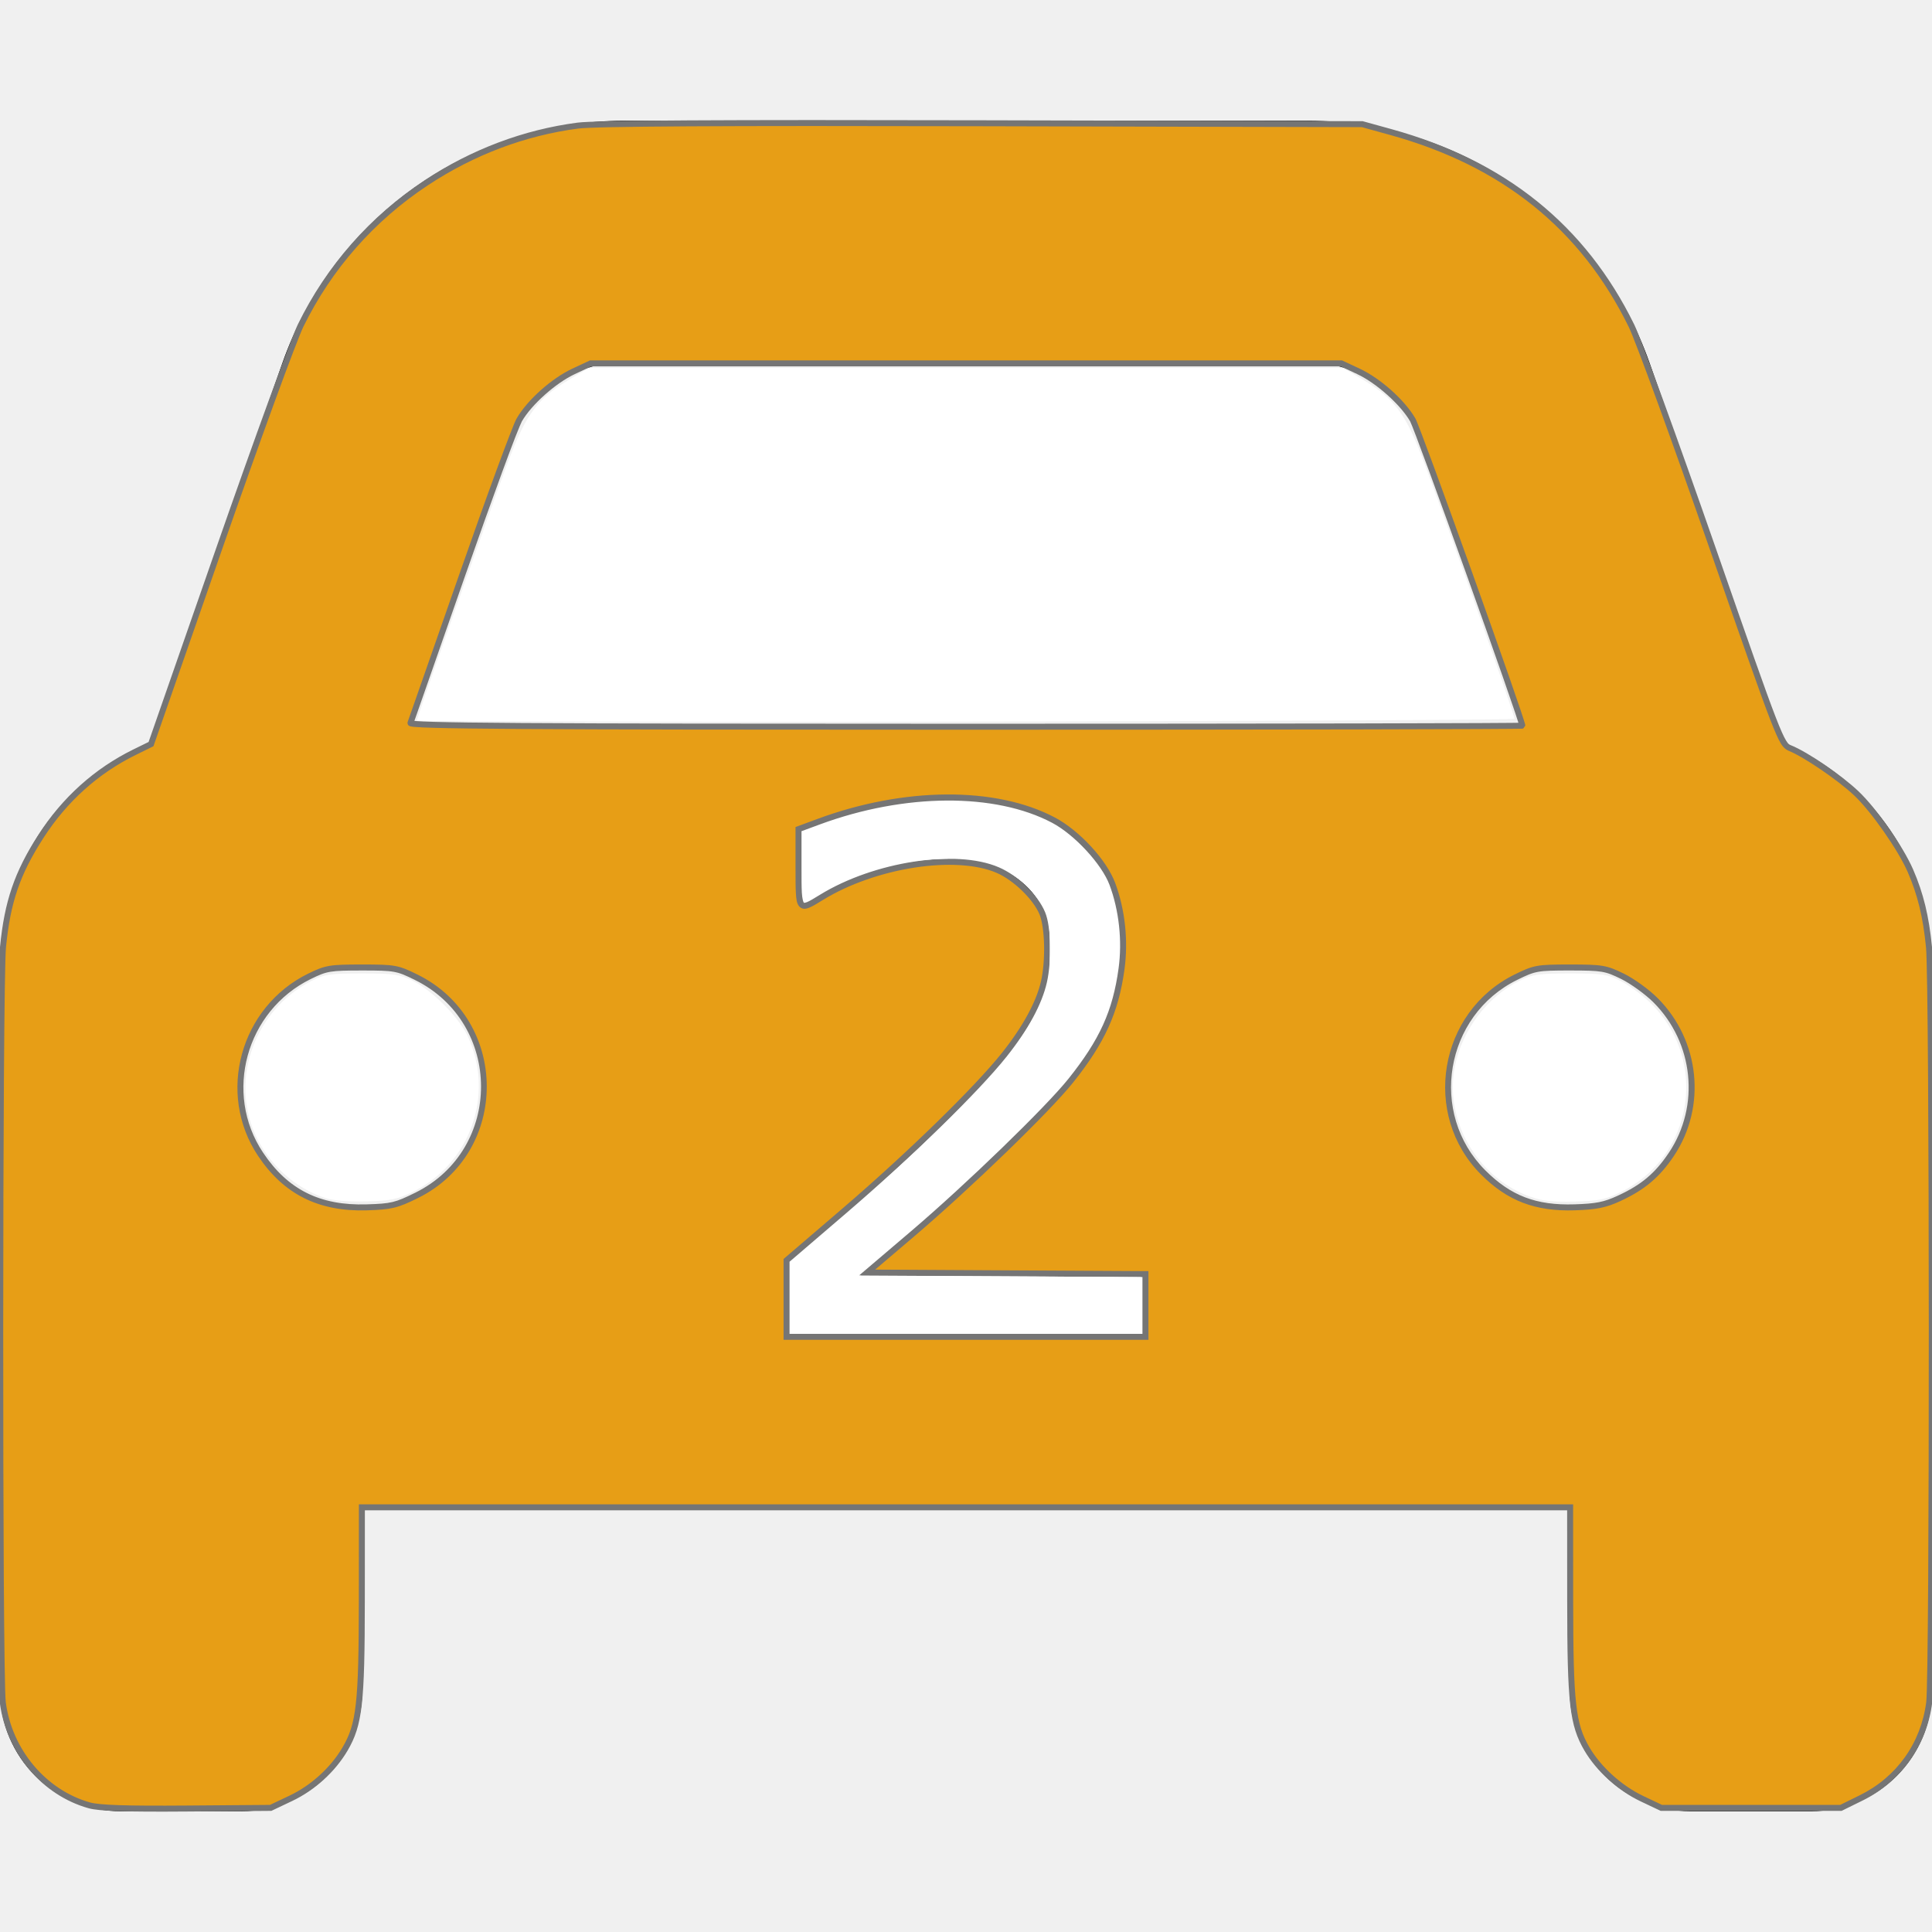
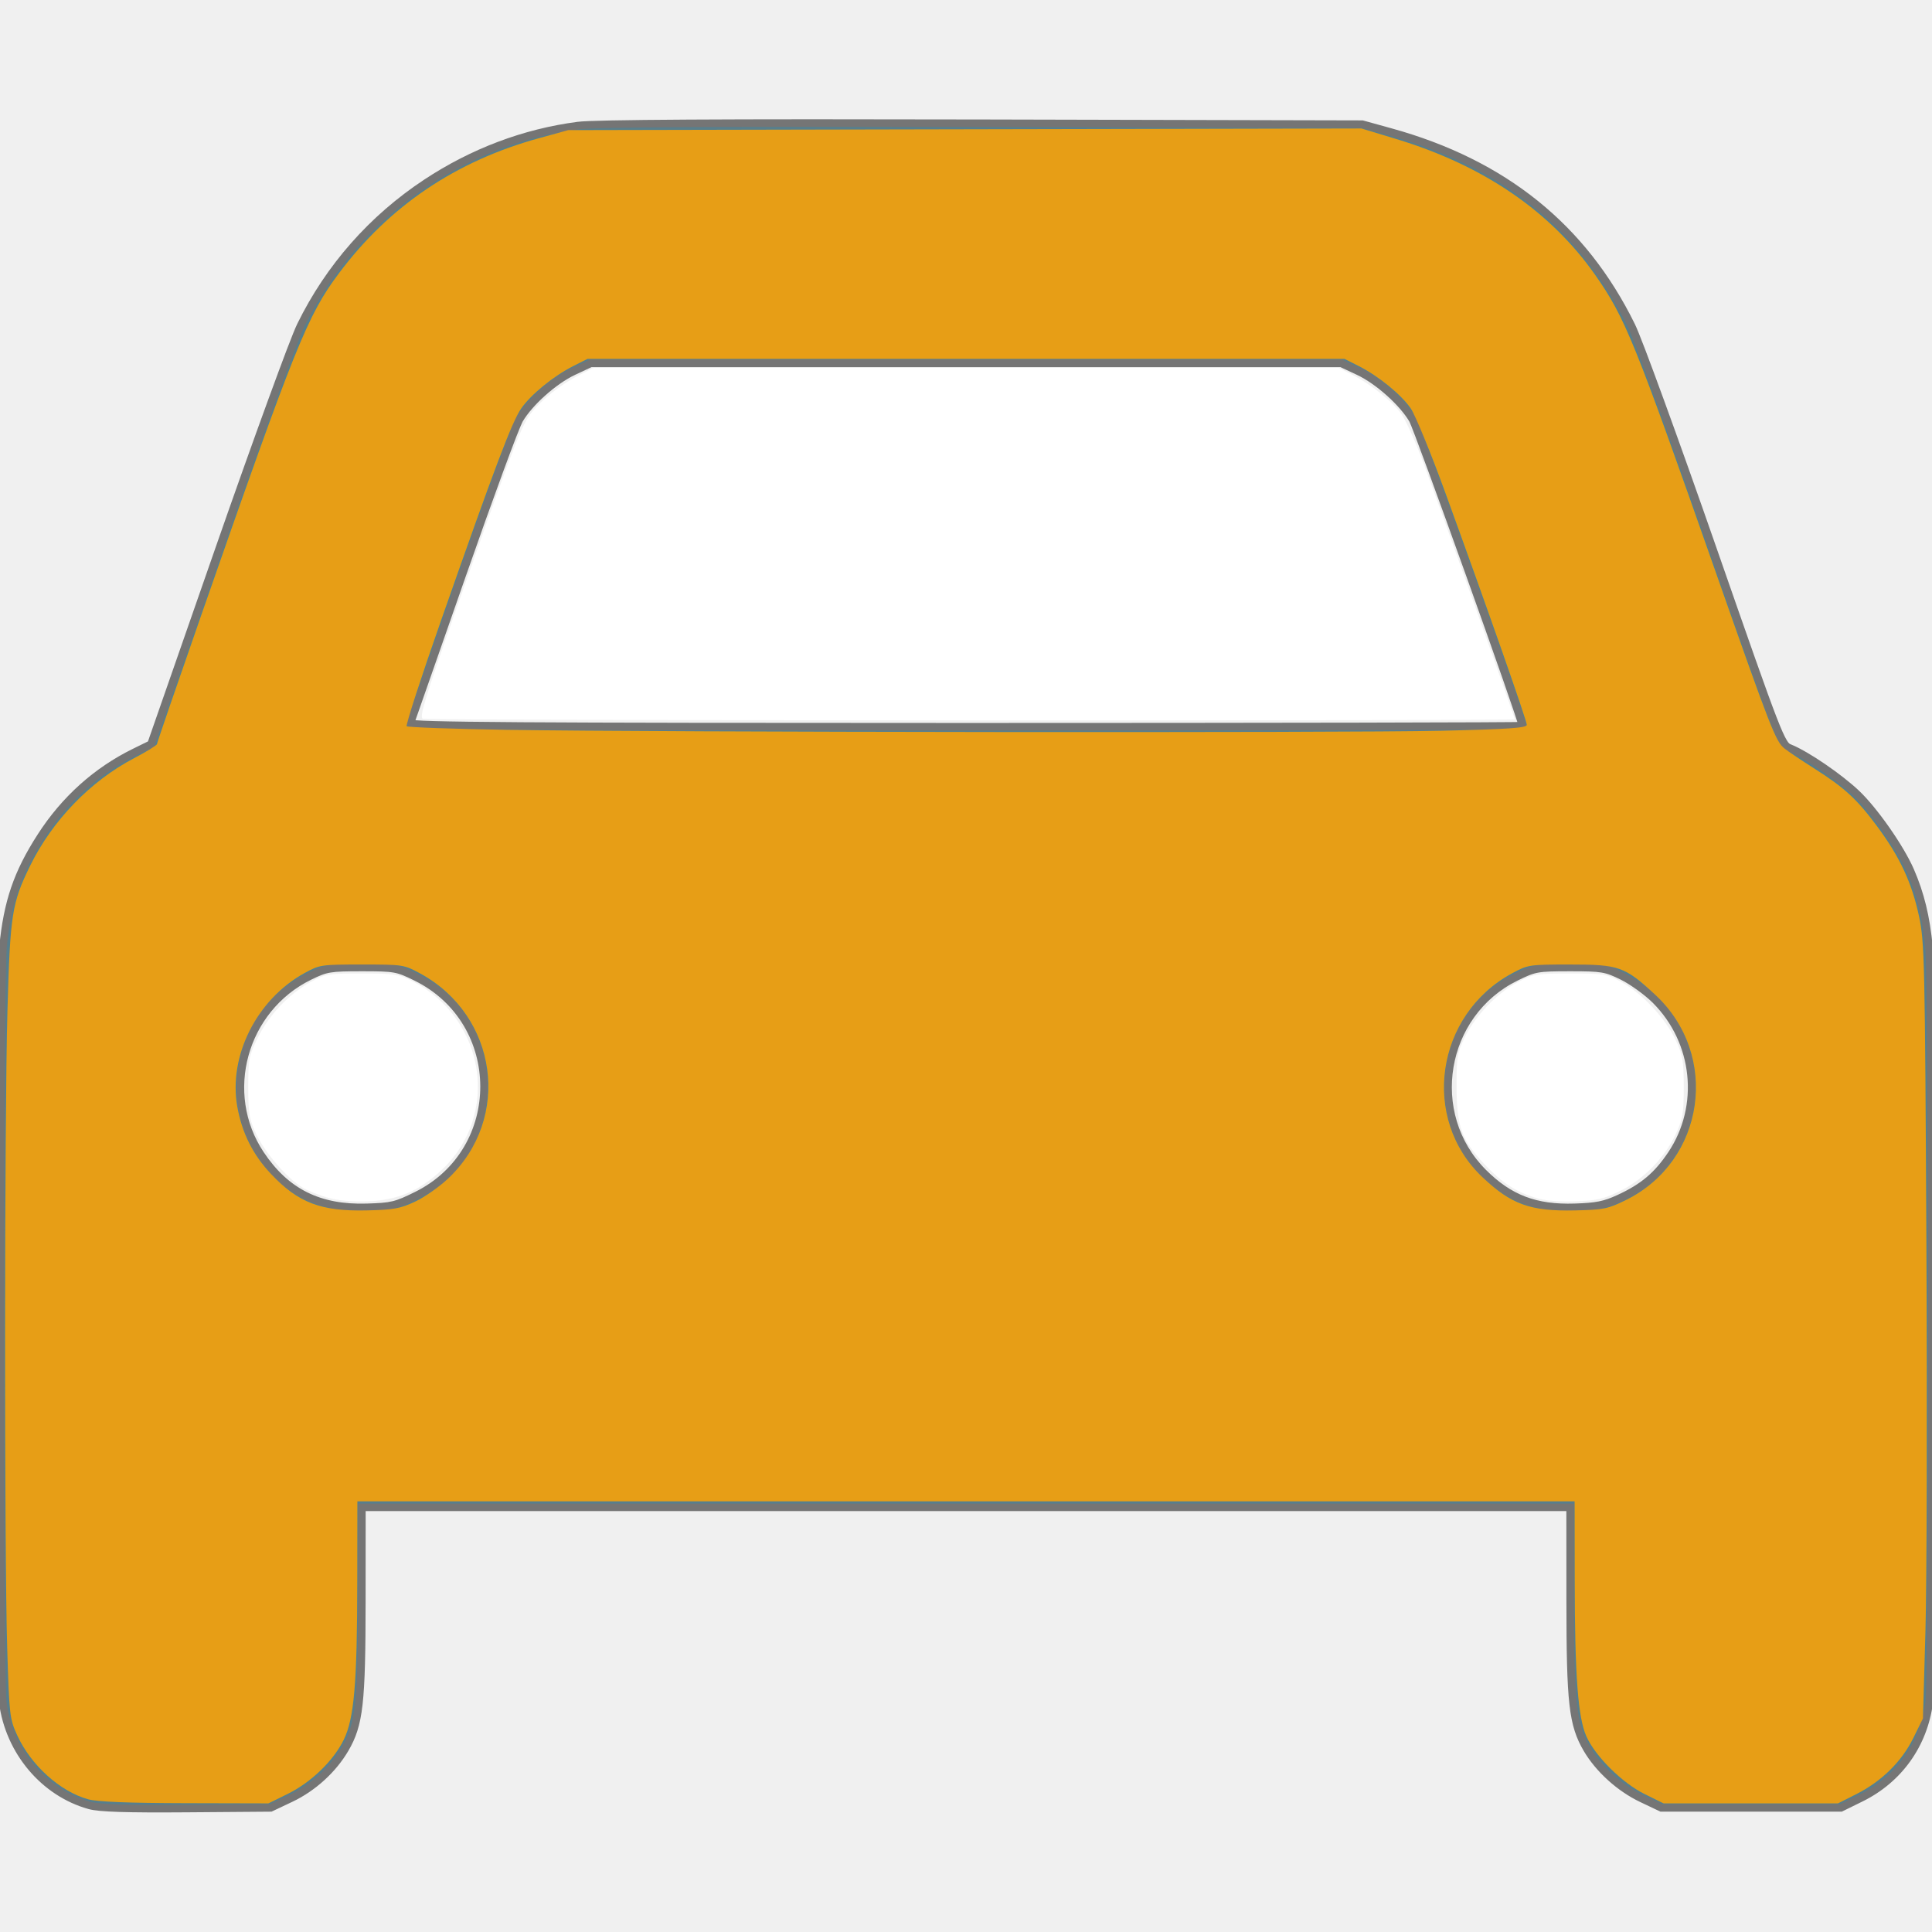
<svg xmlns="http://www.w3.org/2000/svg" width="512" height="512" viewBox="0 0 512 512" version="1.1" id="svg1">
  <defs id="defs1" />
  <path fill="#000000" d="M135.2 117.4L109.1 192h293.8l-26.1-74.6c-4.5-12.8-16.6-21.4-30.2-21.4H165.4c-13.6 0-25.7 8.6-30.2 21.4zm-95.6 79.4L74.8 96.3C88.3 57.8 124.6 32 165.4 32h181.2c40.8 0 77.1 25.8 90.6 64.3l35.2 100.5c23.2 9.6 39.6 32.5 39.6 59.2v192c0 17.7-14.3 32-32 32h-32c-17.7 0-32-14.3-32-32v-48H96v48c0 17.7-14.3 32-32 32H32c-17.7 0-32-14.3-32-32V256c0-26.7 16.4-49.6 39.6-59.2zM128 288a32 32 0 1 0-64 0a32 32 0 1 0 64 0zm288 32a32 32 0 1 0 0-64a32 32 0 1 0 0 64z" id="path1" />
-   <path style="font-size:192px;font-family:codicon;-inkscape-font-specification:codicon;letter-spacing:1.1px;word-spacing:0px;fill:#ffffff;stroke-width:10" d="m 303.25,354.031 h -94.5 V 334.438 q 9.844,-8.438 19.688,-16.875 9.938,-8.438 18.469,-16.781 18,-17.438 24.656,-27.656 6.656,-10.312 6.656,-22.219 0,-10.875 -7.219,-16.969 -7.125,-6.188 -19.969,-6.188 -8.531,0 -18.469,3 -9.938,3 -19.406,9.188 h -0.938 V 220.25 q 6.656,-3.281 17.719,-6 11.156,-2.719 21.562,-2.719 21.469,0 33.656,10.406 12.188,10.312 12.188,28.031 0,7.969 -2.062,14.906 -1.969,6.844 -5.906,13.031 -3.656,5.812 -8.625,11.438 -4.875,5.625 -11.906,12.469 -10.031,9.844 -20.719,19.125 Q 237.438,330.125 228.156,338 H 303.25 Z" id="text1" aria-label="2" />
-   <path style="baseline-shift:baseline;display:inline;overflow:visible;vector-effect:none;fill:#e79e16;enable-background:accumulate;stop-color:#000000" d="M 23.721,478.449 C 11.686,475.112 2.409,464.097 0.741,451.164 -0.202,443.852 -0.154,260.775 0.793,251.038 1.966,238.98 4.545,231.431 10.828,221.667 c 6.301,-9.794 14.725,-17.367 24.838,-22.332 l 4.359,-2.14 18.14,-52.034 C 68.142,116.542 77.83,90.02 79.694,86.223 87.255,70.816 98.619,57.916 112.984,48.428 c 12.319,-8.136 25.964,-13.282 40.156,-15.143 4.513,-0.592 38.013,-0.786 107.219,-0.621 l 100.656,0.24 7.529,2.082 c 29.944,8.279 50.991,25.211 63.811,51.337 1.836,3.742 11.502,30.241 21.479,58.886 17.562,50.422 18.216,52.113 20.518,53.042 4.216,1.702 13.152,7.797 17.604,12.008 4.66,4.408 11.725,14.52 14.322,20.5 2.683,6.179 4.139,12.172 4.928,20.279 0.947,9.738 0.995,192.815 0.053,200.127 -1.437,11.143 -8.034,20.38 -18.091,25.331 l -5.308,2.613 H 464.066 440.272 l -5.152,-2.446 c -5.838,-2.772 -11.443,-7.84 -14.567,-13.171 -3.796,-6.477 -4.426,-12.045 -4.441,-39.268 l -0.014,-24.768 H 256 95.901 l -0.014,24.768 c -0.015,27.211 -0.645,32.792 -4.433,39.255 -3.219,5.493 -8.533,10.328 -14.416,13.114 l -5.311,2.516 -22.192,0.172 c -15.953,0.124 -23.21,-0.11 -25.815,-0.832 z M 303.554,345.964 v -8.314 l -36.881,-0.206 -36.881,-0.206 12.1,-10.303 c 14.807,-12.608 35.747,-32.886 41.867,-40.543 8.349,-10.446 11.903,-18.271 13.459,-29.639 1.02,-7.453 0.133,-15.642 -2.441,-22.521 -2.165,-5.785 -9.353,-13.575 -15.571,-16.874 -15.365,-8.152 -39.542,-8.001 -62.242,0.39 l -5.35,1.977 v 10.212 c 0,11.661 -0.028,11.625 6.09,7.866 14.119,-8.675 35.611,-12.002 46.694,-7.229 4.774,2.056 10.034,7.153 11.827,11.463 1.498,3.599 1.708,12.555 0.427,18.176 -1.277,5.602 -4.863,12.196 -10.473,19.262 -7.28,9.169 -25.169,26.627 -42.509,41.484 l -15.227,13.046 v 10.136 10.136 H 256 303.554 Z M 110.421,316.779 c 23.826,-11.775 23.735,-46.054 -0.154,-57.814 -4.969,-2.446 -5.654,-2.569 -14.349,-2.569 -8.496,0 -9.462,0.162 -13.887,2.329 -17.6,8.62 -23.764,31.015 -12.982,47.161 6.679,10.002 15.592,14.458 28.148,14.072 6.529,-0.201 7.828,-0.513 13.224,-3.18 z m 318.626,0.818 c 6.375,-2.935 10.189,-6.147 13.904,-11.711 8.494,-12.72 6.722,-29.875 -4.217,-40.821 -2.205,-2.206 -6.149,-5.06 -8.765,-6.341 -4.425,-2.167 -5.39,-2.329 -13.887,-2.329 -8.695,0 -9.38,0.123 -14.349,2.569 -19.686,9.692 -24.137,36.279 -8.662,51.753 6.868,6.868 13.935,9.563 24.217,9.235 5.747,-0.183 8.032,-0.641 11.758,-2.357 z M 403.418,192.302 c 0,-1.56 -27.599,-78.594 -29.041,-81.06 -2.734,-4.674 -9.091,-10.343 -14.377,-12.821 l -4.532,-2.124 H 256 156.533 l -4.532,2.124 c -5.291,2.48 -11.648,8.151 -14.372,12.821 -1.054,1.806 -7.893,20.404 -15.199,41.328 -7.306,20.924 -13.449,38.489 -13.65,39.034 -0.292,0.79 29.467,0.991 147.136,0.991 81.127,0 147.503,-0.132 147.503,-0.292 z" id="path7" />
-   <path style="baseline-shift:baseline;display:inline;overflow:visible;vector-effect:none;fill:#757575;enable-background:accumulate;stop-color:#000000" d="m 260.361,31.871 c -34.604,-0.083 -60.283,-0.075 -77.877,0.027 -8.797,0.051 -15.572,0.126 -20.436,0.225 -4.863,0.099 -7.764,0.213 -9.012,0.377 -14.314,1.878 -28.075,7.068 -40.49,15.268 -14.48,9.564 -25.941,22.574 -33.564,38.105 -1.014,2.066 -3.852,9.551 -7.756,20.238 -3.904,10.687 -8.821,24.476 -13.811,38.789 l -18.033,51.727 -4.066,1.996 c -10.243,5.028 -18.78,12.707 -25.154,22.615 -6.33,9.838 -8.978,17.586 -10.158,29.723 -0.13,1.336 -0.226,5.204 -0.316,11.16 -0.09,5.956 -0.165,13.937 -0.227,23.262 -0.123,18.65 -0.189,42.675 -0.195,66.627 -0.006,23.952 0.047,47.827 0.16,66.174 0.057,9.173 0.128,16.964 0.215,22.693 0.044,2.865 0.091,5.213 0.143,6.965 0.051,1.751 0.1,2.863 0.172,3.424 1.708,13.246 11.188,24.518 23.555,27.947 1.464,0.406 3.934,0.628 8.088,0.762 4.154,0.134 9.962,0.16 17.943,0.098 l 22.367,-0.172 5.469,-2.592 c 6.036,-2.859 11.453,-7.783 14.762,-13.43 1.934,-3.301 3.093,-6.483 3.734,-12.158 0.641,-5.675 0.799,-13.886 0.807,-27.498 l 0.014,-23.975 H 256 415.307 l 0.014,23.975 c 0.008,13.617 0.165,21.829 0.807,27.504 0.642,5.675 1.804,8.858 3.742,12.166 3.222,5.498 8.914,10.638 14.912,13.486 l 5.312,2.521 h 23.973 23.979 l 5.473,-2.693 c 10.285,-5.063 17.058,-14.548 18.527,-25.941 0.072,-0.561 0.12,-1.672 0.172,-3.424 0.051,-1.751 0.099,-4.1 0.143,-6.965 0.087,-5.729 0.158,-13.52 0.215,-22.693 0.113,-18.347 0.166,-42.222 0.16,-66.174 -0.006,-23.952 -0.072,-47.977 -0.195,-66.627 -0.061,-9.325 -0.136,-17.305 -0.227,-23.262 -0.09,-5.956 -0.186,-9.824 -0.316,-11.16 -0.794,-8.163 -2.274,-14.263 -4.99,-20.518 -2.676,-6.162 -9.694,-16.211 -14.504,-20.76 -4.559,-4.312 -13.387,-10.365 -17.852,-12.168 -0.51,-0.206 -0.725,-0.282 -1.328,-1.268 -0.603,-0.985 -1.45,-2.839 -2.768,-6.244 -2.635,-6.811 -7.19,-19.844 -15.971,-45.055 -4.99,-14.326 -9.902,-28.115 -13.797,-38.793 C 436.892,95.478 434.07,88.016 433.068,85.975 420.156,59.663 398.876,42.55 368.756,34.223 l -7.633,-2.109 z m -0.004,1.586 100.549,0.24 7.428,2.053 c 29.769,8.231 50.581,24.983 63.311,50.922 0.835,1.701 3.763,9.359 7.654,20.027 3.891,10.668 8.8,24.452 13.787,38.771 8.781,25.211 13.334,38.233 15.992,45.105 1.329,3.436 2.175,5.331 2.891,6.5 0.716,1.169 1.447,1.651 2.088,1.91 3.968,1.602 13.011,7.74 17.355,11.85 4.511,4.267 11.621,14.441 14.139,20.238 2.65,6.103 4.084,11.988 4.867,20.039 0.107,1.098 0.219,5.083 0.309,11.031 0.09,5.948 0.167,13.926 0.229,23.248 0.123,18.644 0.187,42.67 0.193,66.619 0.006,23.949 -0.045,47.821 -0.158,66.162 -0.057,9.171 -0.13,16.959 -0.217,22.68 -0.043,2.86 -0.09,5.203 -0.141,6.941 -0.051,1.738 -0.115,2.915 -0.16,3.268 -1.405,10.893 -7.824,19.883 -17.654,24.723 l -5.143,2.531 h -23.609 -23.615 l -4.99,-2.371 c -5.677,-2.696 -11.197,-7.693 -14.223,-12.855 -1.858,-3.17 -2.909,-6.009 -3.535,-11.543 -0.626,-5.534 -0.789,-13.719 -0.797,-27.324 l -0.016,-25.561 H 256 95.109 l -0.016,25.561 c -0.008,13.6 -0.172,21.787 -0.797,27.32 -0.625,5.534 -1.674,8.373 -3.527,11.535 -3.129,5.34 -8.342,10.085 -14.07,12.799 l -5.152,2.439 -22.018,0.172 c -7.972,0.062 -13.767,0.035 -17.881,-0.098 -4.114,-0.133 -6.574,-0.389 -7.715,-0.705 -11.704,-3.245 -20.779,-14.003 -22.406,-26.623 -0.045,-0.353 -0.109,-1.529 -0.16,-3.268 -0.051,-1.738 -0.097,-4.081 -0.141,-6.941 -0.087,-5.72 -0.16,-13.509 -0.217,-22.68 -0.113,-18.341 -0.164,-42.213 -0.158,-66.162 0.006,-23.949 0.07,-47.975 0.193,-66.619 0.061,-9.322 0.138,-17.3 0.229,-23.248 0.09,-5.948 0.202,-9.933 0.309,-11.031 1.165,-11.978 3.677,-19.326 9.912,-29.018 6.228,-9.68 14.538,-17.148 24.521,-22.049 l 4.65,-2.283 18.248,-52.342 c 4.987,-14.306 9.902,-28.088 13.803,-38.766 3.9,-10.678 6.838,-18.353 7.688,-20.084 7.501,-15.282 18.766,-28.071 33.016,-37.482 12.223,-8.072 25.752,-13.174 39.822,-15.02 1.008,-0.132 3.988,-0.265 8.838,-0.363 4.85,-0.099 11.621,-0.174 20.414,-0.225 17.586,-0.102 43.261,-0.108 77.863,-0.025 z m -104.002,62.047 -4.691,2.199 c -5.49,2.573 -11.867,8.247 -14.721,13.139 -0.374,0.641 -0.939,2.059 -1.846,4.391 -0.907,2.332 -2.09,5.482 -3.469,9.23 -2.757,7.496 -6.293,17.38 -9.947,27.846 -3.653,10.462 -7.016,20.083 -9.49,27.158 -1.237,3.537 -2.252,6.438 -2.971,8.488 -0.718,2.05 -1.161,3.308 -1.186,3.373 -0.1,0.269 0.014,0.669 0.15,0.828 0.137,0.16 0.241,0.202 0.324,0.24 0.166,0.076 0.284,0.099 0.43,0.127 0.291,0.057 0.666,0.099 1.188,0.141 1.044,0.083 2.649,0.156 4.949,0.221 4.6,0.13 11.971,0.228 23.029,0.303 22.117,0.149 58.975,0.199 117.811,0.199 40.564,0 77.438,-0.033 104.174,-0.086 13.368,-0.026 24.202,-0.057 31.693,-0.092 3.746,-0.018 6.655,-0.036 8.631,-0.055 0.988,-0.01 1.743,-0.019 2.254,-0.029 0.256,-0.005 0.45,-0.01 0.588,-0.016 0.069,-0.003 0.123,-0.006 0.176,-0.01 0.026,-0.002 0.048,-0.002 0.096,-0.01 0.024,-0.004 0.05,-0.007 0.123,-0.029 0.073,-0.023 0.561,-0.757 0.561,-0.758 0,-0.341 -0.051,-0.365 -0.107,-0.572 -0.057,-0.208 -0.135,-0.474 -0.238,-0.805 -0.206,-0.661 -0.505,-1.572 -0.885,-2.705 -0.759,-2.266 -1.843,-5.415 -3.148,-9.156 -2.611,-7.483 -6.108,-17.338 -9.648,-27.221 -3.541,-9.883 -7.125,-19.792 -9.916,-27.389 -1.396,-3.798 -2.594,-7.017 -3.488,-9.367 -0.447,-1.175 -0.819,-2.134 -1.104,-2.842 -0.285,-0.708 -0.437,-1.1 -0.615,-1.404 -2.863,-4.896 -9.239,-10.567 -14.725,-13.139 l -4.691,-2.199 H 256 Z m 0.354,1.586 H 256 355.291 l 4.373,2.049 c 5.087,2.384 11.425,8.051 14.029,12.504 0.002,0.004 0.234,0.503 0.512,1.195 0.278,0.692 0.646,1.642 1.092,2.812 0.891,2.34 2.088,5.557 3.482,9.352 2.789,7.59 6.373,17.498 9.912,27.377 3.539,9.879 7.034,19.731 9.643,27.207 1.304,3.738 2.389,6.884 3.145,9.139 0.378,1.127 0.674,2.033 0.873,2.674 0.019,0.062 0.026,0.088 0.043,0.145 -0.495,0.009 -1.115,0.017 -1.994,0.025 -1.971,0.019 -4.88,0.037 -8.625,0.055 -7.489,0.035 -18.32,0.067 -31.688,0.094 -26.734,0.053 -63.609,0.086 -104.172,0.086 -58.834,0 -95.692,-0.05 -117.799,-0.199 -11.054,-0.074 -18.421,-0.175 -22.996,-0.305 -2.287,-0.065 -3.88,-0.136 -4.867,-0.215 -0.213,-0.017 -0.28,-0.033 -0.436,-0.051 0.178,-0.504 0.359,-1.014 0.898,-2.555 0.718,-2.051 1.734,-4.951 2.971,-8.488 2.474,-7.075 5.837,-16.698 9.49,-27.16 3.652,-10.458 7.187,-20.335 9.939,-27.82 1.376,-3.742 2.556,-6.886 3.457,-9.203 0.901,-2.317 1.585,-3.903 1.738,-4.166 2.594,-4.447 8.932,-10.116 14.023,-12.502 z m 94.125,113.453 c -10.904,0.07 -22.708,2.234 -34.143,6.461 l -5.867,2.17 v 10.764 c 0,2.915 -0.004,5.101 0.092,6.723 0.096,1.621 0.212,2.686 0.824,3.477 0.306,0.395 0.809,0.663 1.299,0.695 0.489,0.032 0.946,-0.1 1.434,-0.299 0.975,-0.398 2.12,-1.115 3.648,-2.055 6.945,-4.267 15.765,-7.244 24.191,-8.549 8.426,-1.304 16.464,-0.914 21.773,1.373 4.531,1.951 9.742,7.032 11.41,11.039 0.665,1.596 1.117,4.707 1.195,8.043 0.078,3.336 -0.192,6.94 -0.811,9.652 -1.236,5.42 -4.757,11.938 -10.32,18.945 -7.191,9.057 -25.093,26.542 -42.404,41.375 l -15.504,13.283 v 10.502 10.928 H 256 304.348 v -9.105 -9.104 l -37.67,-0.209 -34.746,-0.195 10.475,-8.918 c 14.845,-12.641 35.728,-32.84 41.973,-40.652 8.401,-10.511 12.053,-18.545 13.625,-30.025 1.039,-7.591 0.143,-15.89 -2.482,-22.906 -2.285,-6.106 -9.492,-13.874 -15.943,-17.297 -7.836,-4.158 -17.84,-6.185 -28.744,-6.115 z m 0.008,1.613 c 10.7,-0.066 20.465,1.908 27.994,5.902 5.985,3.175 13.155,10.986 15.199,16.451 2.522,6.741 3.4,14.821 2.398,22.135 -1.541,11.256 -4.996,18.872 -13.293,29.252 -5.996,7.501 -26.994,27.86 -41.762,40.436 l -13.727,11.688 39.016,0.217 36.094,0.203 v 7.525 7.521 H 256 209.238 v -9.344 -9.771 l 14.949,-12.811 c 17.368,-14.881 35.247,-32.312 42.615,-41.592 5.657,-7.125 9.306,-13.795 10.625,-19.578 0.663,-2.909 0.929,-6.596 0.848,-10.043 -0.081,-3.446 -0.483,-6.612 -1.316,-8.615 -1.92,-4.612 -7.229,-9.724 -12.246,-11.885 -5.774,-2.487 -14.022,-2.819 -22.643,-1.484 -8.62,1.334 -17.605,4.356 -24.779,8.764 -1.53,0.94 -2.676,1.638 -3.416,1.939 -0.37,0.151 -0.628,0.19 -0.732,0.184 -0.105,-0.007 -0.076,0.012 -0.148,-0.082 -0.146,-0.188 -0.406,-1.065 -0.496,-2.6 -0.09,-1.534 -0.09,-3.715 -0.09,-6.631 v -9.66 l 4.832,-1.785 c 11.266,-4.164 22.901,-6.27 33.602,-6.336 z M 95.918,255.604 c -4.253,0 -6.648,0.036 -8.602,0.363 -1.954,0.328 -3.409,0.957 -5.635,2.047 -18.021,8.826 -24.339,31.768 -13.291,48.312 6.799,10.182 16.076,14.818 28.83,14.426 6.551,-0.201 8.132,-0.584 13.551,-3.262 24.375,-12.047 24.281,-47.207 -0.154,-59.236 -2.493,-1.227 -4.005,-1.916 -5.988,-2.271 -1.984,-0.355 -4.36,-0.379 -8.711,-0.379 z m 320.164,0 c -4.351,0 -6.727,0.024 -8.711,0.379 -1.984,0.355 -3.495,1.044 -5.988,2.271 -20.159,9.924 -24.722,37.176 -8.873,53.025 6.987,6.987 14.37,9.799 24.803,9.467 5.783,-0.184 8.274,-0.685 12.064,-2.43 6.465,-2.976 10.456,-6.336 14.232,-11.99 8.705,-13.036 6.887,-30.612 -4.314,-41.82 -2.298,-2.299 -6.226,-5.145 -8.977,-6.492 -2.226,-1.09 -3.681,-1.719 -5.635,-2.047 -1.954,-0.328 -4.348,-0.363 -8.602,-0.363 z m -320.164,1.586 c 4.344,0 6.657,0.036 8.432,0.354 1.775,0.318 3.092,0.914 5.568,2.133 23.342,11.491 23.43,44.888 0.152,56.393 -5.372,2.655 -6.392,2.898 -12.898,3.098 -12.356,0.38 -20.905,-3.898 -27.463,-13.719 -10.517,-15.749 -4.509,-37.596 12.67,-46.01 2.199,-1.077 3.44,-1.613 5.199,-1.908 1.759,-0.295 4.097,-0.34 8.34,-0.34 z m 320.164,0 c 4.243,0 6.581,0.045 8.34,0.34 1.759,0.295 3,0.831 5.199,1.908 2.481,1.215 6.44,4.076 8.553,6.189 10.677,10.683 12.4,27.416 4.117,39.82 -3.654,5.472 -7.292,8.537 -13.576,11.43 -3.664,1.687 -5.741,2.103 -11.453,2.285 -10.133,0.323 -16.882,-2.255 -23.631,-9.004 -15.1,-15.1 -10.762,-41.024 8.451,-50.482 2.476,-1.219 3.793,-1.815 5.568,-2.133 1.775,-0.318 4.088,-0.354 8.432,-0.354 z" id="path8" />
-   <path style="fill:#ffffff;stroke-width:11.889;stroke-dashoffset:6" d="m 86.221,317.499 c -8.062,-2.605 -15.069,-8.979 -18.623,-16.941 -6.632,-14.86 0.031,-32.995 14.916,-40.597 3.496,-1.785 4.808,-1.979 13.387,-1.979 8.479,0 9.941,0.21 13.474,1.938 5.132,2.509 12.256,9.68 14.584,14.679 7.204,15.471 0.708,33.835 -14.601,41.276 -4.062,1.974 -5.813,2.332 -12.268,2.503 -4.724,0.125 -8.774,-0.202 -10.869,-0.879 z" id="path3" />
-   <path style="fill:#ffffff;stroke-width:11.889;stroke-dashoffset:6" d="m 209.635,344.099 v -9.387 l 13.251,-11.418 c 16.593,-14.298 36.885,-34.013 43.564,-42.328 2.801,-3.487 6.589,-9.345 8.417,-13.016 l 3.324,-6.676 v -9.175 c 0,-8.632 -0.132,-9.4 -2.23,-12.969 -2.754,-4.684 -8.284,-8.873 -13.952,-10.568 -3.253,-0.972 -6.421,-1.195 -13.077,-0.917 -10.781,0.45 -19.41,2.686 -28.75,7.452 -3.737,1.907 -6.926,3.467 -7.086,3.467 -0.16,0 -0.292,-4.084 -0.292,-9.075 v -9.075 l 8.52,-2.753 c 9.101,-2.941 22.355,-5.252 30.116,-5.252 6.25,0 17.126,1.933 22.544,4.006 9.335,3.572 17.686,12.201 20.462,21.143 1.206,3.884 1.662,7.444 1.652,12.894 -0.022,12.555 -3.306,21.717 -11.829,32.999 -5.925,7.843 -27.739,29.177 -44.791,43.806 l -12.558,10.774 37.722,0.206 37.722,0.206 v 7.522 7.522 h -46.365 -46.365 z" id="path4" />
-   <path style="fill:#ffffff;stroke-width:11.889;stroke-dashoffset:6" d="m 405.637,317.173 c -14.154,-5.014 -22.991,-20.296 -20.056,-34.685 1.973,-9.676 8.624,-18.408 17.258,-22.66 3.295,-1.623 4.902,-1.847 13.26,-1.847 8.581,0 9.891,0.194 13.395,1.981 2.136,1.09 5.565,3.586 7.619,5.548 15.762,15.051 11.903,40.834 -7.54,50.373 -4.093,2.008 -5.804,2.362 -12.285,2.541 -5.708,0.158 -8.527,-0.145 -11.651,-1.252 z" id="path5" />
-   <path style="fill:#ffffff;stroke-width:11.889;stroke-dashoffset:6" d="m 163.02,191.227 -52.559,-0.229 0.547,-1.778 c 1.321,-4.292 19.578,-55.958 23.434,-66.319 4.901,-13.167 7.999,-17.348 16.626,-22.443 l 5.033,-2.972 h 99.9 99.9 l 5.033,2.972 c 8.646,5.106 11.729,9.275 16.593,22.443 8.799,23.819 24.143,67.345 23.835,67.613 -0.498,0.433 -179.505,0.968 -238.342,0.712 z" id="path6" />
+   <path style="font-size:192px;font-family:codicon;-inkscape-font-specification:codicon;letter-spacing:1.1px;word-spacing:0px;fill:#ffffff;stroke-width:10" d="m 293.781,354.031 h -75.562 v -14.25 h 29.062 v -93.562 h -29.062 v -12.75 q 5.906,0 12.656,-0.938 6.75,-1.031 10.219,-2.906 4.312,-2.344 6.75,-5.906 2.531,-3.656 2.906,-9.75 h 14.531 v 125.812 h 28.5 z" id="text1" aria-label="1" />
+   <g id="path2" style="opacity:1">
+     <path style="baseline-shift:baseline;display:inline;overflow:visible;vector-effect:none;fill:#577f8d;enable-background:accumulate;stop-color:#000000;stop-opacity:1" d="M 23.721,478.449 C 11.686,475.112 2.409,464.097 0.741,451.164 -0.202,443.852 -0.154,260.775 0.793,251.038 1.966,238.98 4.545,231.431 10.828,221.667 c 6.301,-9.794 14.725,-17.367 24.838,-22.332 l 4.359,-2.14 18.14,-52.034 C 68.142,116.542 77.83,90.02 79.694,86.223 87.255,70.816 98.619,57.916 112.984,48.428 c 12.319,-8.136 25.964,-13.282 40.156,-15.143 4.513,-0.592 38.013,-0.786 107.219,-0.621 l 100.656,0.24 7.529,2.082 c 29.944,8.279 50.991,25.211 63.811,51.337 1.836,3.742 11.502,30.241 21.479,58.886 17.562,50.422 18.216,52.113 20.518,53.042 4.216,1.702 13.152,7.797 17.604,12.008 4.66,4.408 11.725,14.52 14.322,20.5 2.683,6.179 4.139,12.172 4.928,20.279 0.947,9.738 0.995,192.815 0.053,200.127 -1.437,11.143 -8.034,20.38 -18.091,25.331 l -5.308,2.613 H 464.066 440.272 l -5.152,-2.446 c -5.838,-2.772 -11.443,-7.84 -14.567,-13.171 -3.796,-6.477 -4.426,-12.045 -4.441,-39.268 l -0.014,-24.768 H 256 95.901 l -0.014,24.768 c -0.015,27.211 -0.645,32.792 -4.433,39.255 -3.219,5.493 -8.533,10.328 -14.416,13.114 l -5.311,2.516 -22.192,0.172 c -15.953,0.124 -23.21,-0.11 -25.815,-0.832 z m 86.7,-161.669 c 23.826,-11.775 23.735,-46.054 -0.154,-57.814 -4.969,-2.446 -5.654,-2.569 -14.349,-2.569 -8.496,0 -9.462,0.162 -13.887,2.329 -17.6,8.62 -23.764,31.015 -12.982,47.161 6.679,10.002 15.592,14.458 28.148,14.072 6.529,-0.201 7.828,-0.513 13.224,-3.18 z m 318.626,0.818 c 6.375,-2.935 10.189,-6.147 13.904,-11.711 8.494,-12.72 6.722,-29.875 -4.217,-40.821 -2.205,-2.206 -6.149,-5.06 -8.765,-6.341 -4.425,-2.167 -5.39,-2.329 -13.887,-2.329 -8.695,0 -9.38,0.123 -14.349,2.569 -19.686,9.692 -24.137,36.279 -8.662,51.753 6.868,6.868 13.935,9.563 24.217,9.235 5.747,-0.183 8.032,-0.641 11.758,-2.357 z M 403.418,192.302 c 0,-1.56 -27.599,-78.594 -29.041,-81.06 -2.734,-4.674 -9.091,-10.343 -14.377,-12.821 l -4.532,-2.124 H 256 156.533 l -4.532,2.124 c -5.291,2.48 -11.648,8.151 -14.372,12.821 -1.054,1.806 -7.893,20.404 -15.199,41.328 -7.306,20.924 -13.449,38.489 -13.65,39.034 -0.292,0.79 29.467,0.991 147.136,0.991 81.127,0 147.503,-0.132 147.503,-0.292 z" id="path4" />
+     <path style="baseline-shift:baseline;display:inline;overflow:visible;vector-effect:none;fill:#757575;enable-background:accumulate;stop-color:#000000;stop-opacity:1" d="m 260.361,31.664 c -34.605,-0.083 -60.284,-0.075 -77.879,0.027 -8.798,0.051 -15.574,0.126 -20.439,0.225 -4.865,0.099 -7.754,0.209 -9.033,0.377 -14.346,1.882 -28.138,7.085 -40.578,15.301 -14.511,9.583 -25.998,22.624 -33.637,38.188 -1.036,2.11 -3.857,9.571 -7.762,20.26 -3.904,10.689 -8.822,24.477 -13.812,38.791 l -18.006,51.646 -3.99,1.959 c -10.277,5.045 -18.845,12.75 -25.238,22.688 -6.342,9.857 -9.005,17.659 -10.187,29.816 -0.133,1.367 -0.228,5.218 -0.318,11.176 -0.09,5.957 -0.165,13.938 -0.227,23.264 -0.123,18.65 -0.189,42.677 -0.195,66.629 -0.006,23.952 0.047,47.829 0.16,66.176 0.057,9.174 0.128,16.965 0.215,22.695 0.044,2.865 0.091,5.214 0.143,6.967 0.051,1.753 0.098,2.855 0.174,3.443 1.719,13.328 11.249,24.668 23.703,28.121 1.506,0.417 3.977,0.635 8.137,0.77 4.16,0.134 9.97,0.162 17.953,0.1 l 22.414,-0.174 5.51,-2.611 c 6.076,-2.878 11.517,-7.825 14.85,-13.512 1.945,-3.319 3.119,-6.547 3.762,-12.24 0.643,-5.694 0.801,-13.908 0.809,-27.521 l 0.014,-23.768 H 256 415.1 l 0.014,23.768 c 0.008,13.619 0.165,21.831 0.809,27.525 0.644,5.694 1.821,8.922 3.77,12.248 3.248,5.542 8.96,10.7 15,13.568 l 5.355,2.543 h 24.02 24.027 l 5.516,-2.715 c 10.344,-5.093 17.163,-14.643 18.641,-26.102 0.076,-0.588 0.122,-1.69 0.174,-3.443 0.051,-1.753 0.099,-4.102 0.143,-6.967 0.087,-5.73 0.158,-13.522 0.215,-22.695 0.113,-18.347 0.166,-42.224 0.16,-66.176 -0.006,-23.952 -0.072,-47.978 -0.195,-66.629 -0.061,-9.325 -0.136,-17.306 -0.227,-23.264 -0.09,-5.957 -0.185,-9.809 -0.318,-11.176 -0.796,-8.178 -2.281,-14.306 -5.006,-20.58 -2.697,-6.21 -9.702,-16.242 -14.551,-20.828 -4.587,-4.338 -13.388,-10.38 -17.918,-12.209 -0.493,-0.199 -0.64,-0.222 -1.229,-1.184 -0.589,-0.961 -1.432,-2.809 -2.748,-6.211 -2.632,-6.803 -7.19,-19.838 -15.971,-45.049 -4.99,-14.327 -9.902,-28.118 -13.797,-38.797 C 437.087,95.405 434.278,87.969 433.254,85.883 420.318,59.522 398.976,42.364 368.811,34.023 l -7.658,-2.119 z m -0.004,2 100.521,0.24 7.4,2.047 c 29.723,8.218 50.474,24.922 63.18,50.812 0.813,1.656 3.754,9.339 7.645,20.006 3.891,10.667 8.8,24.451 13.787,38.77 8.781,25.211 13.333,38.231 15.994,45.111 1.331,3.44 2.178,5.341 2.908,6.533 0.73,1.193 1.528,1.73 2.186,1.996 3.903,1.576 12.974,7.724 17.291,11.807 4.472,4.23 11.595,14.422 14.092,20.172 2.642,6.083 4.068,11.94 4.85,19.977 0.104,1.067 0.219,5.066 0.309,11.014 0.09,5.947 0.165,13.924 0.227,23.246 0.123,18.644 0.189,42.669 0.195,66.617 0.006,23.949 -0.047,47.822 -0.16,66.162 -0.057,9.17 -0.128,16.956 -0.215,22.676 -0.043,2.86 -0.092,5.203 -0.143,6.939 -0.051,1.737 -0.114,2.923 -0.156,3.248 -1.396,10.828 -7.77,19.75 -17.541,24.561 l -5.1,2.51 h -23.561 -23.568 l -4.949,-2.35 c -5.635,-2.676 -11.133,-7.652 -14.133,-12.771 -1.847,-3.152 -2.884,-5.948 -3.508,-11.463 -0.624,-5.515 -0.787,-13.697 -0.795,-27.301 l -0.016,-25.768 H 256 94.902 l -0.016,25.768 c -0.008,13.598 -0.172,21.782 -0.795,27.297 -0.623,5.515 -1.657,8.309 -3.5,11.453 -3.106,5.3 -8.294,10.022 -13.982,12.717 l -5.111,2.42 -21.971,0.172 c -7.971,0.062 -13.765,0.033 -17.873,-0.1 -4.108,-0.132 -6.568,-0.393 -7.666,-0.697 -11.617,-3.221 -20.639,-13.91 -22.256,-26.447 -0.042,-0.325 -0.105,-1.511 -0.156,-3.248 -0.051,-1.737 -0.099,-4.08 -0.143,-6.939 C 1.347,435.13 1.275,427.344 1.219,418.174 1.106,399.833 1.052,375.96 1.059,352.012 c 0.006,-23.949 0.072,-47.973 0.195,-66.617 0.061,-9.322 0.137,-17.299 0.227,-23.246 0.09,-5.947 0.205,-9.946 0.309,-11.014 1.163,-11.957 3.656,-19.256 9.879,-28.928 6.209,-9.65 14.488,-17.091 24.438,-21.975 l 4.729,-2.32 18.275,-52.422 C 64.096,131.185 69.01,117.403 72.91,106.727 76.81,96.05 79.764,88.351 80.592,86.664 88.076,71.415 99.316,58.655 113.535,49.264 c 12.197,-8.056 25.696,-13.145 39.734,-14.986 0.977,-0.128 3.967,-0.265 8.814,-0.363 4.848,-0.099 11.618,-0.172 20.41,-0.223 17.585,-0.102 43.261,-0.11 77.863,-0.027 z m -104.047,61.633 -4.734,2.219 c -5.542,2.598 -11.923,8.272 -14.811,13.223 -0.402,0.69 -0.954,2.084 -1.861,4.418 -0.907,2.334 -2.09,5.487 -3.469,9.236 -2.758,7.498 -6.297,17.381 -9.951,27.848 -3.653,10.462 -7.014,20.084 -9.488,27.158 -1.237,3.537 -2.252,6.438 -2.971,8.488 -0.718,2.05 -1.166,3.322 -1.184,3.369 -0.125,0.337 0.016,0.837 0.186,1.035 0.17,0.198 0.298,0.248 0.396,0.293 0.196,0.09 0.321,0.113 0.475,0.143 0.307,0.06 0.687,0.101 1.213,0.143 1.051,0.084 2.657,0.157 4.959,0.223 4.603,0.13 11.976,0.228 23.035,0.303 22.118,0.149 58.975,0.199 117.811,0.199 40.564,0 77.44,-0.033 104.176,-0.086 13.368,-0.026 24.199,-0.057 31.691,-0.092 3.746,-0.018 6.658,-0.036 8.635,-0.055 0.988,-0.01 1.741,-0.019 2.254,-0.029 0.256,-0.005 0.451,-0.01 0.592,-0.016 0.07,-0.003 0.126,-0.005 0.184,-0.01 0.029,-0.002 0.053,-0.003 0.111,-0.012 0.029,-0.004 0.06,-0.007 0.152,-0.035 0.092,-0.029 0.707,-0.956 0.707,-0.957 0,-0.417 -0.058,-0.415 -0.115,-0.627 -0.058,-0.212 -0.137,-0.479 -0.24,-0.811 -0.206,-0.663 -0.505,-1.577 -0.885,-2.711 -0.76,-2.268 -1.845,-5.416 -3.15,-9.158 -2.611,-7.484 -6.108,-17.338 -9.648,-27.221 -3.541,-9.883 -7.126,-19.795 -9.918,-27.393 -1.396,-3.799 -2.593,-7.017 -3.488,-9.369 -0.448,-1.176 -0.818,-2.136 -1.104,-2.846 -0.285,-0.71 -0.428,-1.088 -0.629,-1.432 -2.897,-4.953 -9.278,-10.625 -14.816,-13.221 l -4.734,-2.219 H 256 Z m 0.445,2 H 256 355.244 l 4.33,2.029 c 5.035,2.36 11.369,8.024 13.939,12.42 -0.021,-0.036 0.221,0.478 0.498,1.168 0.277,0.69 0.647,1.641 1.092,2.811 0.89,2.339 2.086,5.555 3.48,9.35 2.789,7.589 6.373,17.496 9.912,27.375 3.539,9.879 7.034,19.729 9.643,27.205 1.304,3.738 2.388,6.884 3.143,9.137 0.36,1.075 0.634,1.915 0.832,2.547 -0.472,0.007 -0.959,0.016 -1.715,0.023 -1.97,0.019 -4.881,0.037 -8.625,0.055 -7.489,0.035 -18.319,0.065 -31.686,0.092 -26.734,0.053 -63.609,0.086 -104.172,0.086 -58.834,0 -95.691,-0.05 -117.797,-0.199 -11.053,-0.074 -18.421,-0.173 -22.992,-0.303 -2.286,-0.065 -3.876,-0.137 -4.855,-0.215 -0.084,-0.007 -0.095,-0.013 -0.17,-0.019 0.193,-0.548 0.325,-0.919 0.812,-2.311 0.718,-2.051 1.732,-4.951 2.969,-8.488 2.474,-7.075 5.837,-16.698 9.49,-27.16 3.651,-10.457 7.187,-20.333 9.939,-27.816 1.376,-3.742 2.555,-6.886 3.455,-9.201 0.9,-2.315 1.6,-3.922 1.725,-4.135 2.56,-4.389 8.895,-10.058 13.934,-12.42 z M 95.918,255.396 c -4.254,0 -6.657,0.033 -8.637,0.365 -1.979,0.332 -3.46,0.975 -5.689,2.066 -18.131,8.88 -24.492,31.965 -13.375,48.613 6.831,10.229 16.206,14.911 29.012,14.518 6.556,-0.201 8.21,-0.602 13.635,-3.283 24.518,-12.117 24.424,-47.507 -0.154,-59.607 -2.495,-1.228 -4.032,-1.929 -6.043,-2.289 -2.011,-0.36 -4.396,-0.383 -8.748,-0.383 z m 320.164,0 c -4.352,0 -6.737,0.023 -8.748,0.383 -2.011,0.36 -3.548,1.061 -6.043,2.289 -20.283,9.985 -24.875,37.41 -8.928,53.357 7.018,7.018 14.485,9.861 24.957,9.527 5.792,-0.185 8.338,-0.695 12.145,-2.447 6.489,-2.987 10.526,-6.386 14.318,-12.064 8.76,-13.119 6.928,-30.805 -4.342,-42.082 -2.322,-2.323 -6.248,-5.167 -9.033,-6.531 -2.229,-1.092 -3.71,-1.734 -5.689,-2.066 -1.979,-0.332 -4.382,-0.365 -8.637,-0.365 z m -320.164,2 c 4.343,0 6.647,0.039 8.395,0.352 1.748,0.313 3.04,0.897 5.514,2.115 23.199,11.421 23.286,44.586 0.152,56.02 -5.366,2.652 -6.312,2.876 -12.813,3.076 -12.304,0.378 -20.758,-3.853 -27.285,-13.627 -10.448,-15.645 -4.478,-37.35 12.59,-45.709 2.195,-1.075 3.409,-1.598 5.143,-1.889 1.734,-0.291 4.063,-0.338 8.305,-0.338 z m 320.164,0 c 4.242,0 6.571,0.047 8.305,0.338 1.734,0.291 2.947,0.813 5.143,1.889 2.445,1.198 6.408,4.061 8.496,6.15 10.608,10.614 12.322,27.237 4.094,39.559 -3.638,5.448 -7.23,8.475 -13.49,11.357 -3.647,1.679 -5.67,2.084 -11.373,2.266 -10.094,0.322 -16.76,-2.225 -23.479,-8.943 -15.001,-15.001 -10.693,-40.751 8.396,-50.148 2.474,-1.218 3.766,-1.802 5.514,-2.115 1.748,-0.313 4.052,-0.352 8.395,-0.352 z" id="path7" />
+   </g>
+   <path style="fill:#ffffff;stroke-width:11.889;stroke-dashoffset:6" d="m 86.851,317.4 c -2.362,-0.66 -5.432,-1.903 -6.821,-2.762 -4.087,-2.526 -9.837,-9.204 -12.122,-14.081 -1.861,-3.971 -2.124,-5.516 -2.124,-12.474 0,-7.331 0.195,-8.338 2.532,-13.086 2.967,-6.027 8.184,-11.534 13.958,-14.734 3.897,-2.16 4.626,-2.281 13.628,-2.276 8.897,0.005 9.786,0.15 13.775,2.245 19.009,9.983 22.813,35.227 7.491,49.717 -5.968,5.644 -11.742,8.112 -19.682,8.411 -3.956,0.149 -7.955,-0.212 -10.635,-0.961 z" id="path3" />
+   <path style="fill:#ffffff;stroke-width:11.889;stroke-dashoffset:6" d="m 406.686,317.361 c -5.242,-1.671 -8.895,-4.108 -13.399,-8.937 -5.974,-6.405 -7.255,-9.979 -7.283,-20.325 -0.021,-7.993 0.163,-9.098 2.221,-13.29 2.826,-5.755 8.522,-11.65 14.074,-14.565 4.017,-2.109 4.89,-2.252 13.799,-2.257 9.029,-0.006 9.722,0.111 13.68,2.304 5.471,3.031 11.636,9.637 14.301,15.322 1.874,3.999 2.137,5.533 2.137,12.485 0,6.94 -0.264,8.489 -2.124,12.458 -2.949,6.293 -8.535,11.999 -14.732,15.05 -4.365,2.149 -6.16,2.562 -11.972,2.757 -4.576,0.154 -8.116,-0.178 -10.702,-1.003 z" id="path5" />
+   <path style="fill:#ffffff;stroke-width:11.889;stroke-dashoffset:6" d="m 112.078,190.487 c -1.042,-0.28 0.478,-5.284 8.819,-29.035 13.592,-38.703 16.434,-46.342 18.716,-50.309 2.175,-3.782 8.152,-8.839 13.875,-11.739 l 3.785,-1.918 h 98.733 98.733 l 3.337,1.674 c 5.185,2.602 11.07,7.296 13.405,10.692 1.168,1.699 3.779,7.547 5.802,12.996 4.707,12.678 24.155,67.237 24.155,67.763 0,0.481 -287.563,0.358 -289.359,-0.124 z" id="path6" />
+   <path style="fill:#e79e16;stroke-width:11.889;stroke-dashoffset:6" d="M 23.381,476.834 C 15.93,474.789 8.19,467.804 4.538,459.832 2.573,455.54 2.45,454.466 1.908,436.706 1.123,411.021 1.167,296.402 1.973,267.889 2.698,242.202 3.151,239.308 7.981,229.441 13.848,217.456 23.959,206.993 35.547,200.916 c 3.325,-1.744 6.05,-3.423 6.054,-3.731 0.005,-0.308 5.208,-15.466 11.563,-33.684 C 78.296,91.458 81.447,83.626 89.798,72.452 103.139,54.601 120.731,42.713 142.811,36.626 l 7.778,-2.144 105.103,-0.22 105.103,-0.22 9.2,2.789 c 23.157,7.019 40.954,19.186 52.787,36.086 7.896,11.277 10.379,17.403 31.966,78.861 14.587,41.53 15.845,44.752 18.192,46.607 0.995,0.787 4.493,3.135 7.774,5.217 8.114,5.152 11.362,8.136 16.746,15.385 6.015,8.099 9.195,14.923 11.097,23.816 1.465,6.848 1.575,11.698 1.959,86.906 0.224,43.809 0.109,90.015 -0.255,102.679 l -0.662,23.025 -2.557,5.194 c -3.065,6.225 -8.412,11.482 -15.129,14.873 l -4.833,2.44 h -23.108 -23.108 l -5.019,-2.471 c -5.922,-2.916 -13.121,-10.056 -15.453,-15.329 -2.217,-5.013 -3.045,-16.056 -3.077,-41.049 l -0.027,-21.201 H 256 94.712 l -0.027,21.201 c -0.034,27.081 -0.825,36.33 -3.59,41.982 -2.735,5.591 -8.654,11.301 -14.901,14.377 l -5.057,2.489 -22.095,-0.053 c -14.923,-0.036 -23.252,-0.371 -25.661,-1.032 z m 86.59,-158.376 c 2.508,-1.175 6.475,-3.949 8.817,-6.164 16.846,-15.932 13.128,-43.098 -7.432,-54.313 -4.255,-2.321 -4.623,-2.378 -15.455,-2.378 -10.786,0 -11.213,0.065 -15.285,2.321 -12.587,6.974 -20.094,21.912 -17.736,35.297 1.232,6.997 4.155,12.826 8.998,17.946 7.154,7.564 13.191,9.864 25.212,9.605 7.157,-0.154 8.96,-0.478 12.881,-2.316 z m 320.884,-0.426 c 21.037,-10.368 25.037,-38.446 7.757,-54.445 -8.034,-7.438 -9.57,-7.983 -22.512,-7.983 -10.827,0 -11.202,0.058 -15.455,2.374 -20.234,11.02 -24.185,38.475 -7.77,53.997 7.625,7.211 12.731,9.049 24.436,8.798 7.615,-0.163 8.799,-0.403 13.545,-2.742 z M 381.89,193.656 c 17.984,-0.415 22.717,-0.741 22.717,-1.567 0,-1.137 -10.347,-30.624 -21.509,-61.299 -3.883,-10.671 -8.033,-20.808 -9.221,-22.526 -2.572,-3.718 -8.535,-8.581 -13.778,-11.238 l -3.785,-1.918 H 256 155.687 l -3.785,1.918 c -5.258,2.664 -11.208,7.523 -13.799,11.267 -2.434,3.518 -6.944,15.45 -21.175,56.025 -5.324,15.18 -9.44,27.842 -9.147,28.136 0.294,0.294 12.186,0.723 26.426,0.953 40.3,0.65 222.337,0.832 247.682,0.247 z" id="path8" />
</svg>
